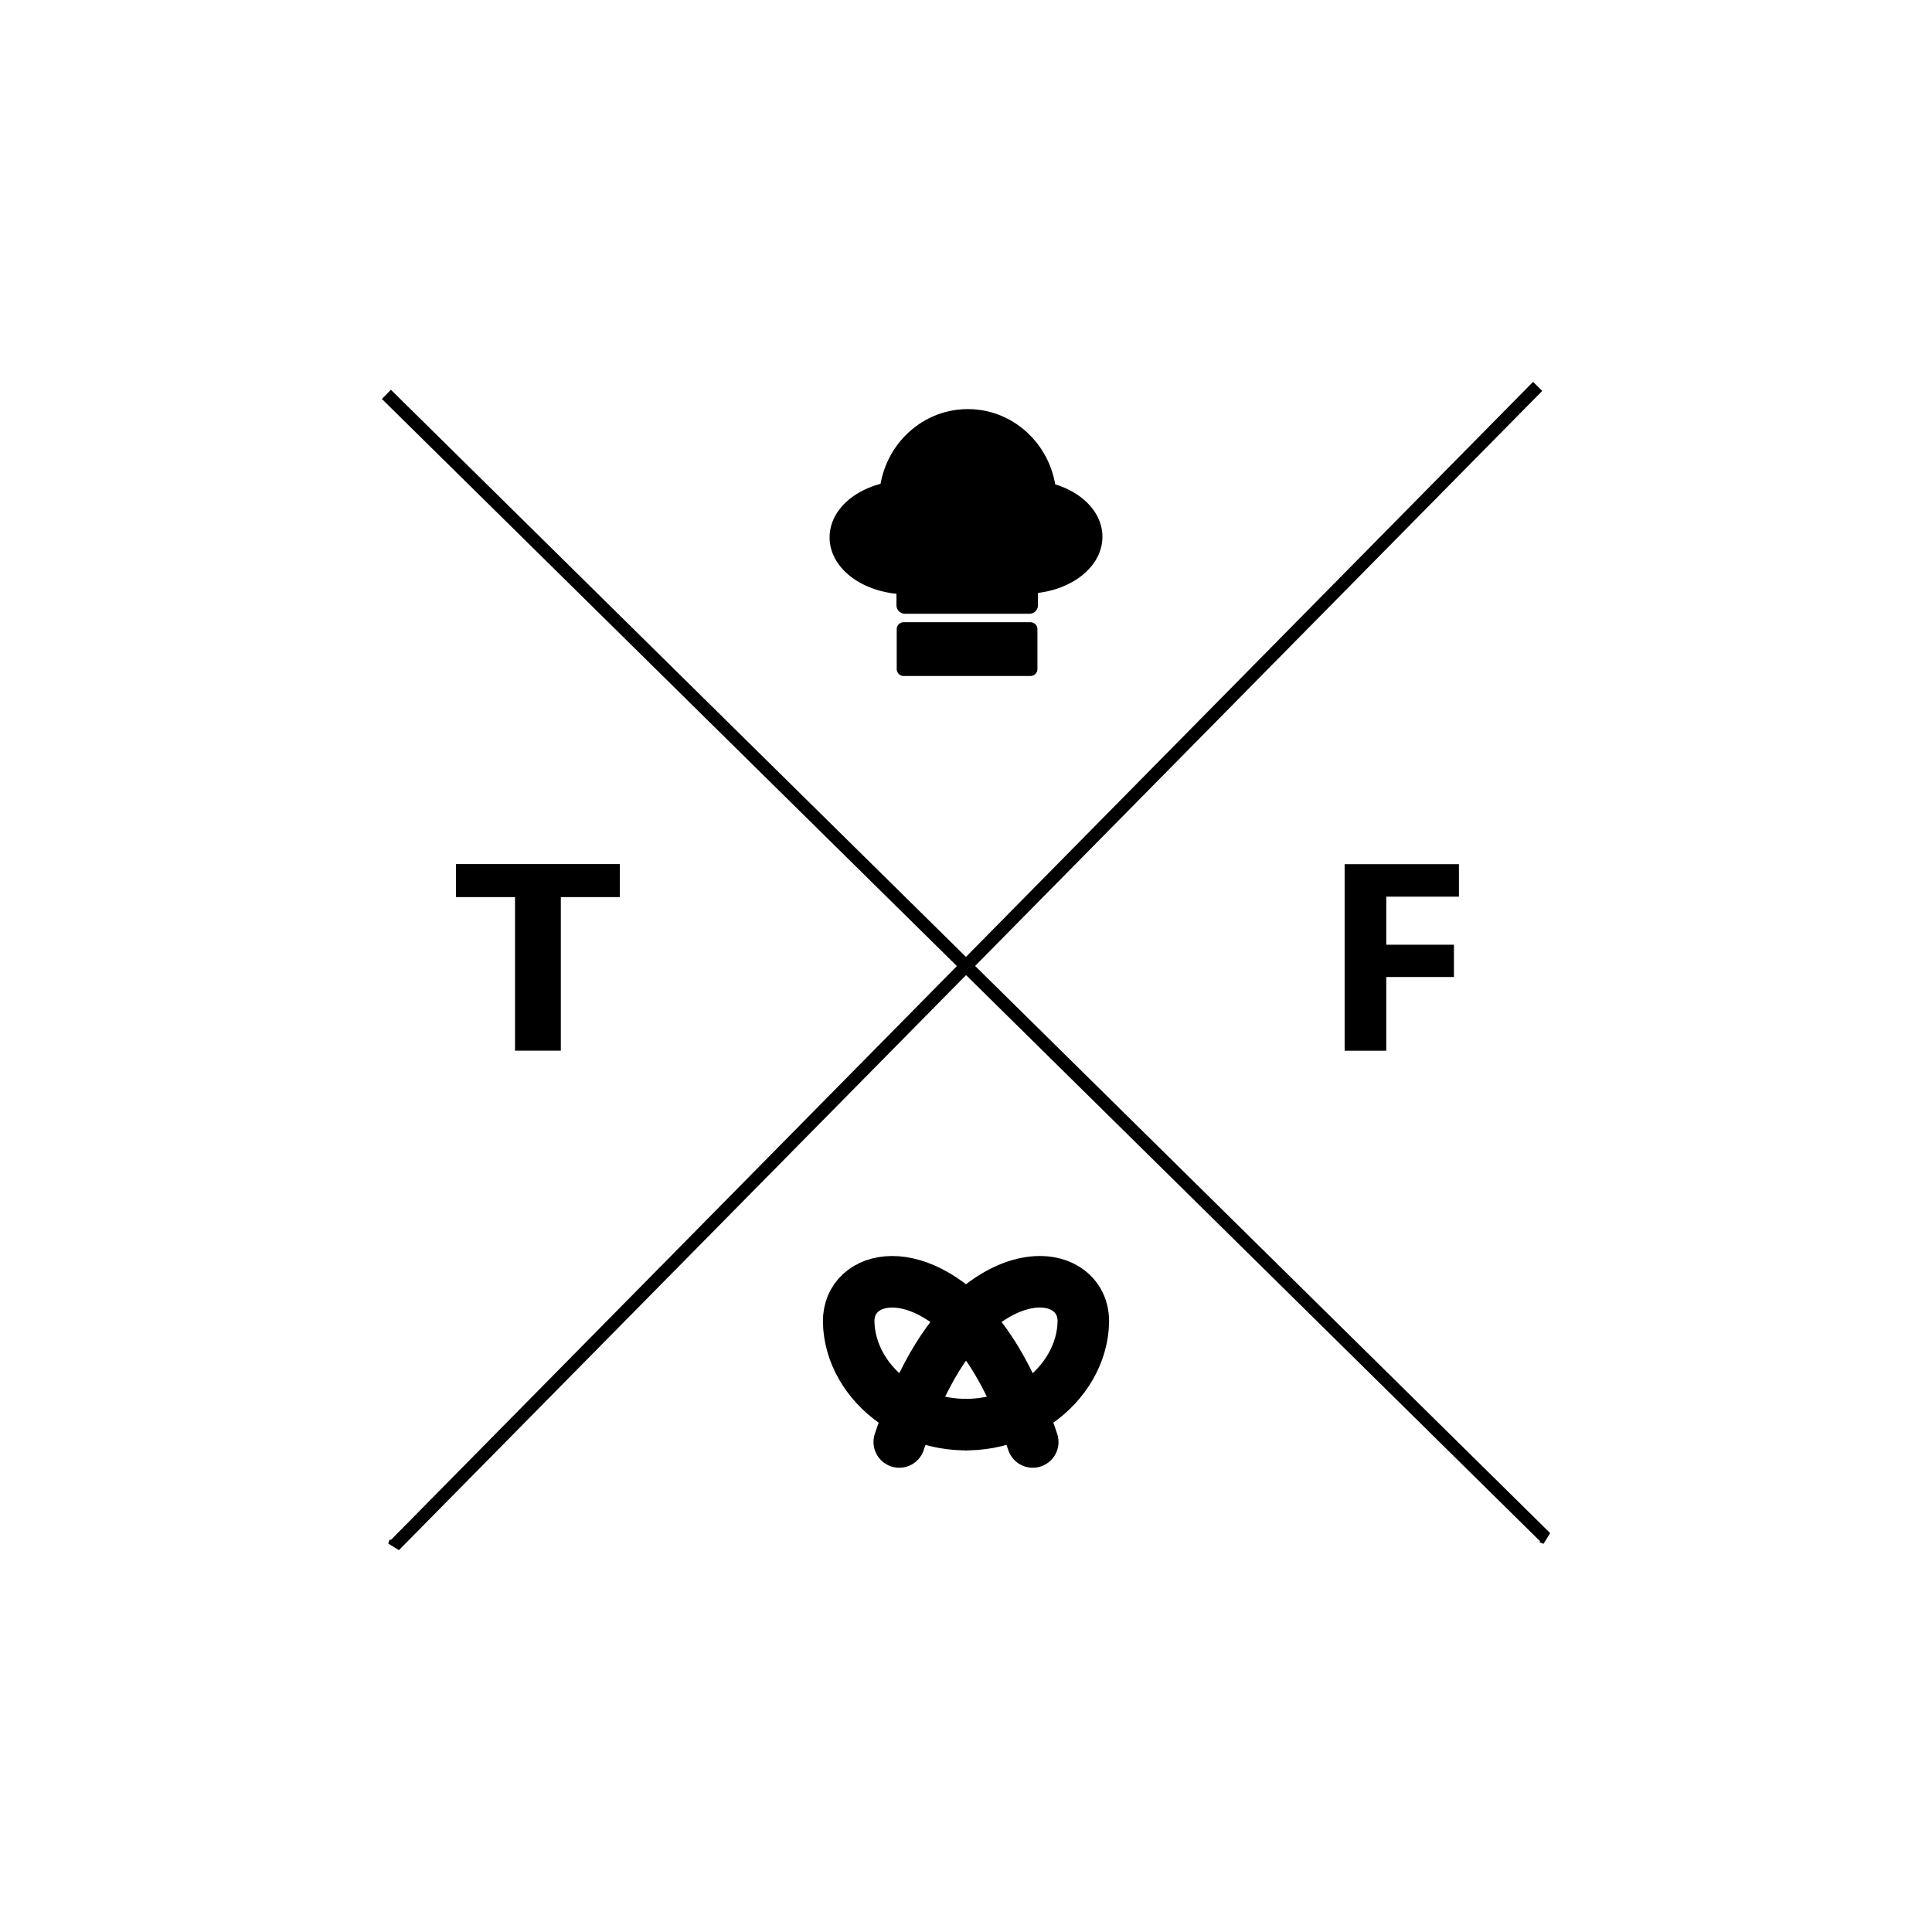
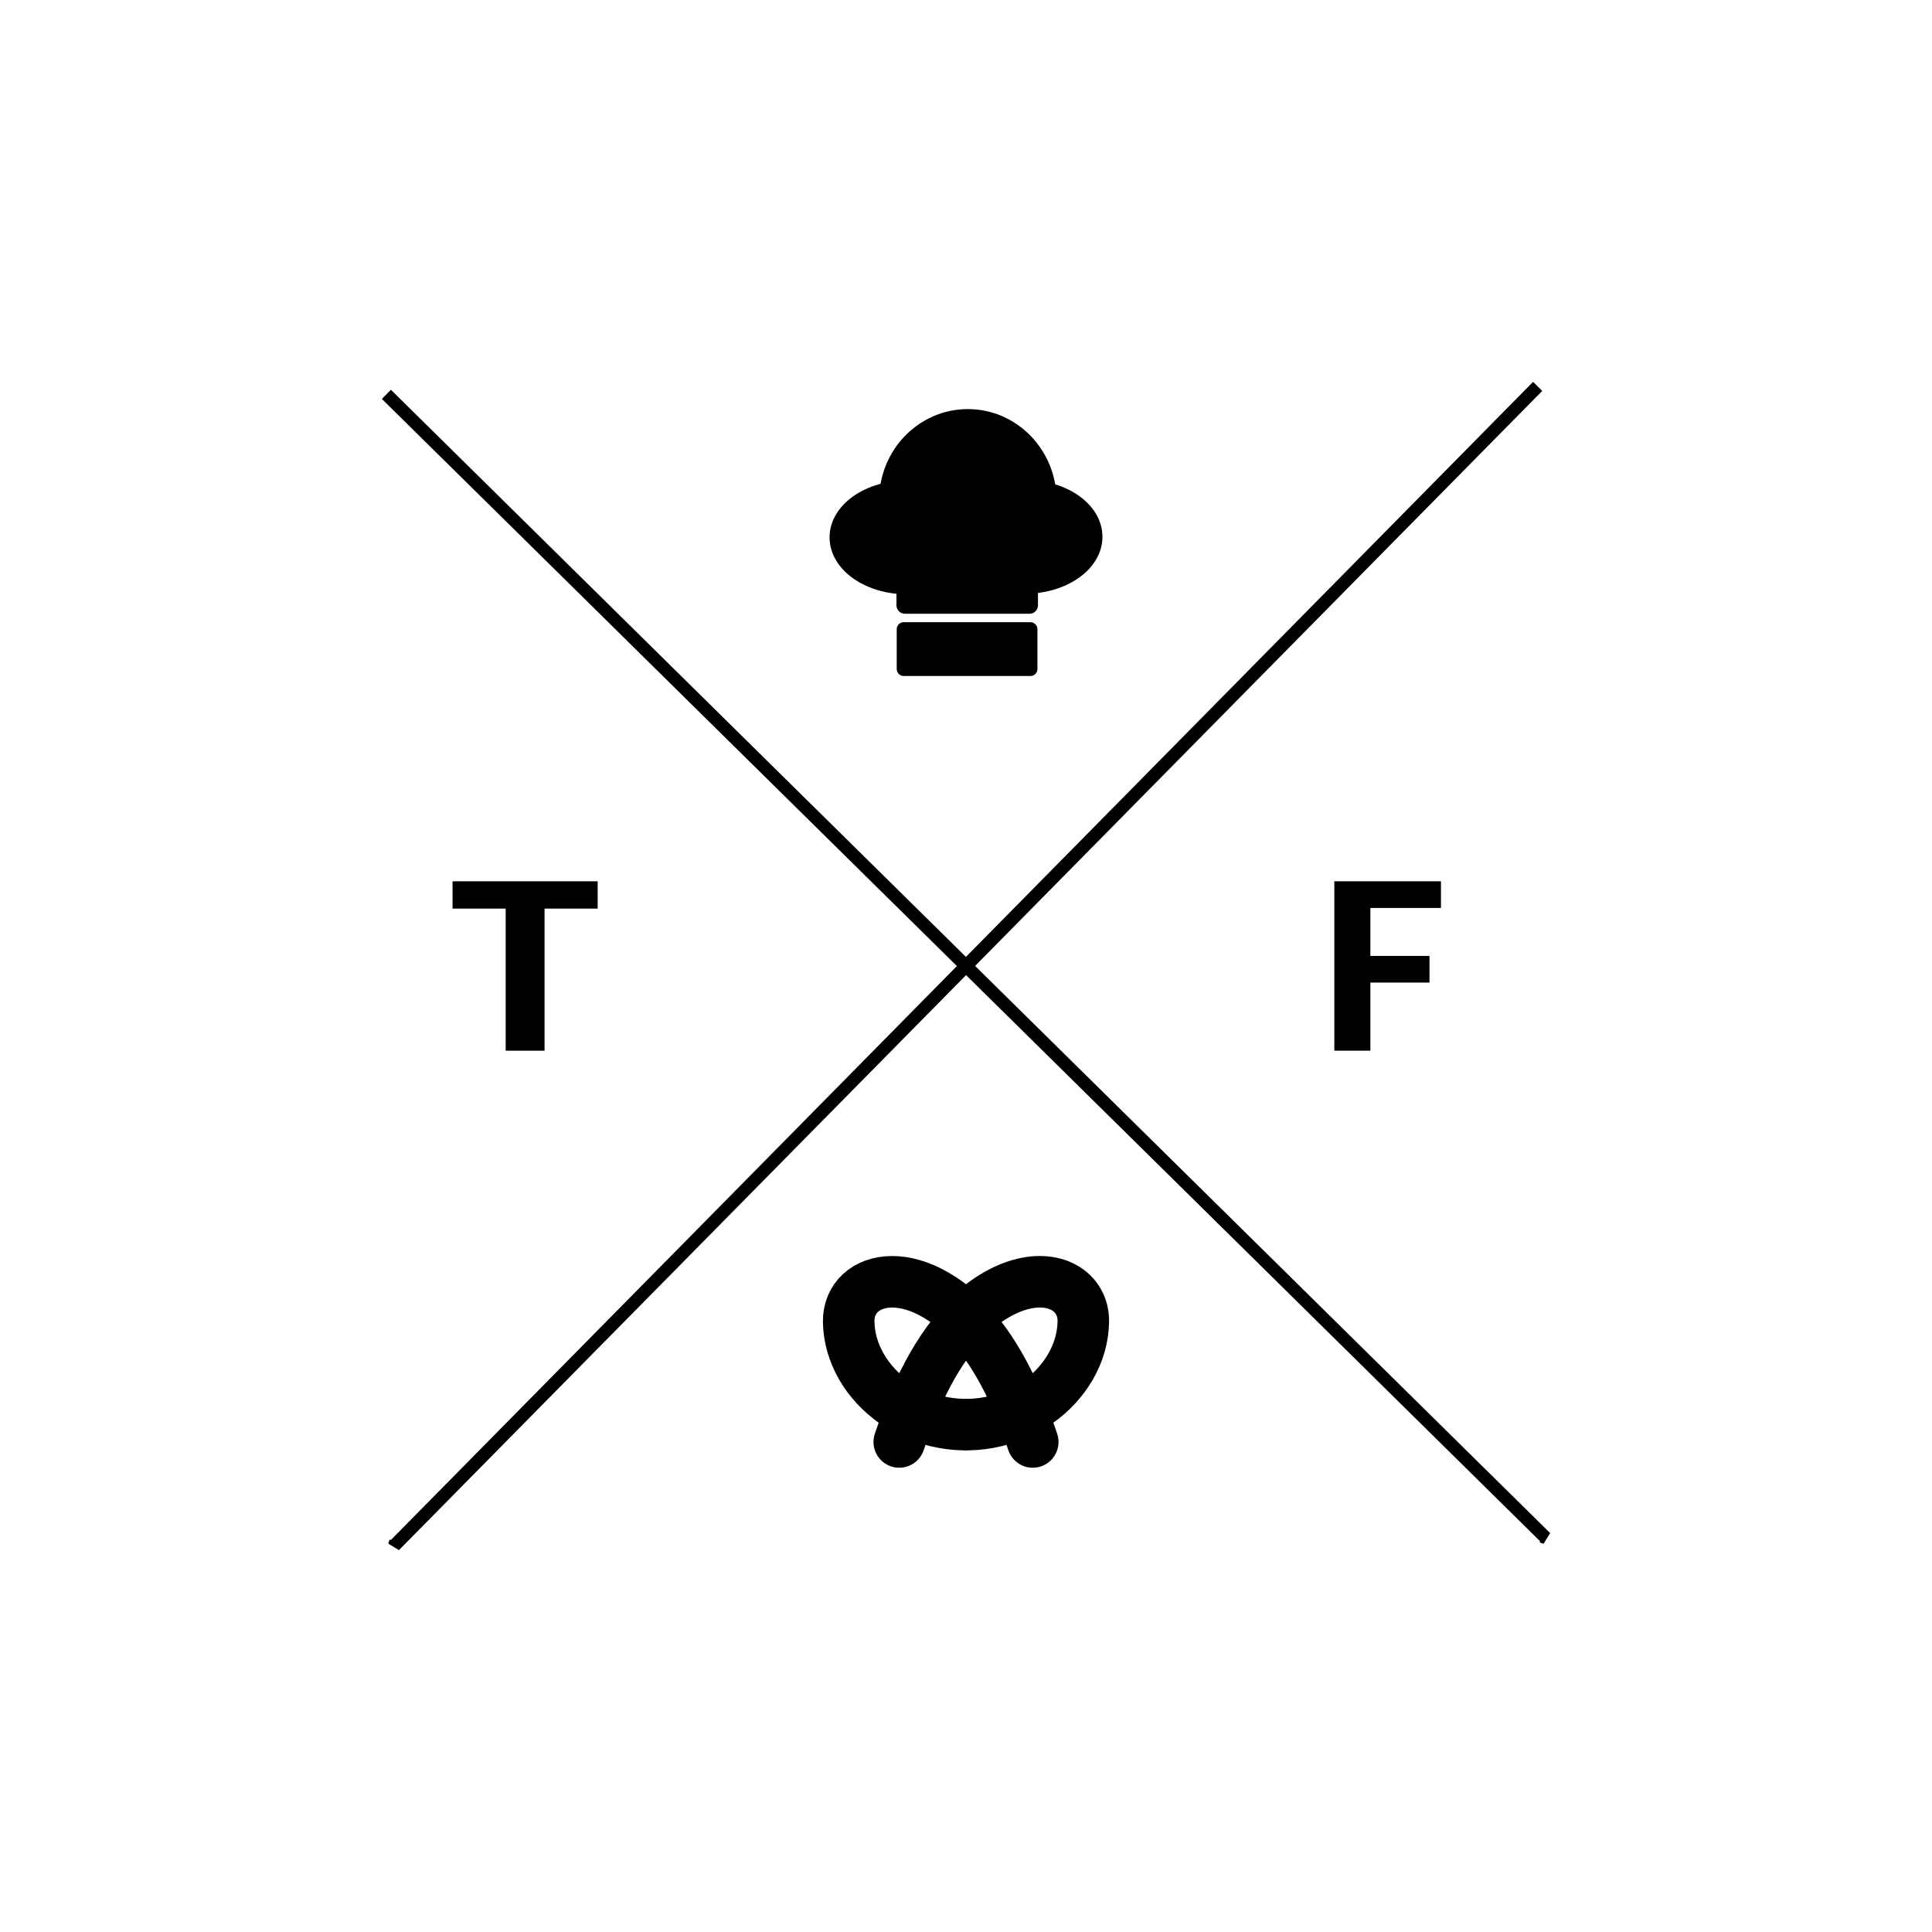
<svg xmlns="http://www.w3.org/2000/svg" version="1.1" id="svg3802" width="150" height="150" viewBox="0 0 150 150">
  <defs id="defs3806">
    <clipPath clipPathUnits="userSpaceOnUse" id="clipPath31">
      <rect id="rect33" width="13" height="16.742" x="25.337" y="6.258" style="stroke-width:1.073" />
    </clipPath>
  </defs>
  <g id="g4612" transform="translate(-5.069361,3.443044)">
-     <text transform="scale(1.034566,0.9665893)" id="text3820" y="80.834" x="103.919" style="font-style:normal;font-weight:normal;font-size:20.984px;line-height:1.25;font-family:sans-serif;letter-spacing:0px;word-spacing:0px;fill:#000000;fill-opacity:1;stroke:none;stroke-width:0.525" xml:space="preserve">
-       <tspan style="font-style:normal;font-variant:normal;font-weight:bold;font-stretch:normal;font-family:carlito;-inkscape-font-specification:'carlito Bold';stroke-width:0.525" y="80.834" x="103.919" id="tspan3818">F</tspan>
-     </text>
-     <text transform="scale(1.078473,0.9272372)" id="text3824" y="84.264" x="37.089" style="font-style:normal;font-weight:normal;font-size:21.874px;line-height:1.25;font-family:sans-serif;letter-spacing:0px;word-spacing:0px;fill:#000000;fill-opacity:1;stroke:none;stroke-width:0.547" xml:space="preserve">
-       <tspan style="font-style:normal;font-variant:normal;font-weight:bold;font-stretch:normal;font-family:carlito;-inkscape-font-specification:'carlito Bold';stroke-width:0.547" y="84.264" x="37.089" id="tspan3822">T</tspan>
-     </text>
+     <g aria-label="F" transform="scale(1.034566,0.9665893)" style="font-style:normal;font-weight:normal;font-size:20.984px;line-height:1.25;font-family:sans-serif;letter-spacing:0px;word-spacing:0px;fill:#000000;fill-opacity:1;stroke:none;stroke-width:0.525" id="text3820">
+       <path d="m 113.038,67.227 v 2.141 h -5.297 v 3.852 h 4.436 v 2.141 h -4.436 v 5.471 h -2.705 V 67.227 Z" style="font-style:normal;font-variant:normal;font-weight:bold;font-stretch:normal;font-family:carlito;-inkscape-font-specification:'carlito Bold';stroke-width:0.525" id="path3832" />
+     </g>
+     <g aria-label="T" transform="scale(1.078473,0.9272372)" style="font-style:normal;font-weight:normal;font-size:21.874px;line-height:1.25;font-family:sans-serif;letter-spacing:0px;word-spacing:0px;fill:#000000;fill-opacity:1;stroke:none;stroke-width:0.547" id="text3824">
+       <path d="m 47.727,70.08 v 2.286 H 43.903 V 84.264 H 41.105 V 72.366 h -3.824 v -2.286 z" style="font-style:normal;font-variant:normal;font-weight:bold;font-stretch:normal;font-family:carlito;-inkscape-font-specification:'carlito Bold';stroke-width:0.547" id="path3829" />
+     </g>
    <g transform="translate(4.587427,-3.887899)" id="g3859">
      <g id="g3854">
        <path id="path3845" d="m 30.481,31.062 90.002,88.766 -0.309,-0.103" style="fill:none;stroke:#000000;stroke-width:1px;stroke-linecap:butt;stroke-linejoin:miter;stroke-opacity:1" />
      </g>
      <path id="path3847" d="m 119.865,30.444 -88.766,90.002 0.103,-0.309" style="fill:none;stroke:#000000;stroke-width:1px;stroke-linecap:butt;stroke-linejoin:miter;stroke-opacity:1" />
    </g>
    <g style="fill:none;stroke:#000000;stroke-width:4;stroke-linecap:round;stroke-linejoin:round;stroke-miterlimit:4;stroke-dasharray:none;stroke-opacity:1" transform="translate(72.99598,85.76997)" id="g48">
      <path style="fill:none;stroke:#000000;stroke-width:4;stroke-linecap:round;stroke-linejoin:round;stroke-miterlimit:4;stroke-dasharray:none;stroke-opacity:1" d="m 19.602,21 c 5.805,-15.177 15,-14 14.926,-9.336 -0.078,4.904 -5.508,9.262 -11.801,7.649 C 20.608,18.77 14.447,15.35 15.998,11.737 17.602,8 25.602,6 30.602,21" id="path3873" clip-path="url(#clipPath31)" transform="translate(-18.34601,1.741884)" />
      <path clip-path="url(#clipPath31)" id="path35" d="m 19.602,21 c 1.296,-3.389 2.762,-5.963 4.255,-7.864 5.194,-6.613 10.728,-5.094 10.671,-1.472 -0.078,4.904 -5.508,9.262 -11.801,7.649 -2.119,-0.543 -8.28,-3.963 -6.729,-7.576 0.697,-1.624 2.602,-2.92 4.944,-2.635 1.086,0.132 2.267,0.604 3.464,1.542 2.161,1.692 4.377,4.899 6.196,10.356" style="fill:none;stroke:#000000;stroke-width:4;stroke-linecap:round;stroke-linejoin:round;stroke-miterlimit:4;stroke-dasharray:none;stroke-opacity:1" transform="matrix(-1,0,0,1,32.49279,1.74175)" />
    </g>
    <g transform="translate(3.656813,98.05105)" id="g888">
-       <rect style="fill:#000000;stroke:#000000;stroke-width:1.081;stroke-linecap:round;stroke-linejoin:round;stroke-miterlimit:0;stroke-dasharray:none;stroke-opacity:1" id="rect860" width="9.844" height="3.094" x="71.574" y="-52.645" />
+       <path style="fill:#000000;stroke:#000000;stroke-width:1.081;stroke-linecap:round;stroke-linejoin:round;stroke-miterlimit:0;stroke-dasharray:none;stroke-opacity:1" d="m 71.574,-52.645 h 9.844 v 3.094 h -9.844 z" id="rect860" />
      <g id="g880">
-         <ellipse ry="6.237" rx="6.04" cy="-62.645" cx="76.555" id="path868" style="fill:#000000;fill-opacity:1;stroke:#000000;stroke-width:1.701;stroke-linecap:round;stroke-linejoin:round;stroke-miterlimit:0;stroke-dasharray:none;stroke-opacity:1" />
-         <ellipse ry="3.666" rx="5.283" cy="-59.773" cx="71.861" id="path870" style="fill:#000000;fill-opacity:1;stroke:#000000;stroke-width:1.515;stroke-linecap:round;stroke-linejoin:round;stroke-miterlimit:0;stroke-dasharray:none;stroke-opacity:1" />
-         <ellipse style="fill:#000000;fill-opacity:1;stroke:#000000;stroke-width:1.515;stroke-linecap:round;stroke-linejoin:round;stroke-miterlimit:0;stroke-dasharray:none;stroke-opacity:1" id="ellipse872" cx="80.965" cy="-59.818" rx="5.283" ry="3.666" />
-         <rect y="-58.52" x="71.671" height="4.019" width="9.672" id="rect874" style="fill:#000000;fill-opacity:1;stroke:#000000;stroke-width:1.314;stroke-linecap:round;stroke-linejoin:round;stroke-miterlimit:0;stroke-dasharray:none;stroke-opacity:1" />
+         <path style="fill:#000000;fill-opacity:1;stroke:#000000;stroke-width:1.701;stroke-linecap:round;stroke-linejoin:round;stroke-miterlimit:0;stroke-dasharray:none;stroke-opacity:1" d="m 82.595,-62.645 a 6.04,6.237 0 0 1 -6.04,6.237 6.04,6.237 0 0 1 -6.04,-6.237 6.04,6.237 0 0 1 6.04,-6.237 6.04,6.237 0 0 1 6.04,6.237 z" id="path868" />
+         <path style="fill:#000000;fill-opacity:1;stroke:#000000;stroke-width:1.515;stroke-linecap:round;stroke-linejoin:round;stroke-miterlimit:0;stroke-dasharray:none;stroke-opacity:1" d="m 77.144,-59.773 a 5.283,3.666 0 0 1 -5.283,3.666 5.283,3.666 0 0 1 -5.283,-3.666 5.283,3.666 0 0 1 5.283,-3.666 5.283,3.666 0 0 1 5.283,3.666 z" id="path870" />
+         <path style="fill:#000000;fill-opacity:1;stroke:#000000;stroke-width:1.515;stroke-linecap:round;stroke-linejoin:round;stroke-miterlimit:0;stroke-dasharray:none;stroke-opacity:1" d="m 86.248,-59.818 a 5.283,3.666 0 0 1 -5.283,3.666 5.283,3.666 0 0 1 -5.283,-3.666 5.283,3.666 0 0 1 5.283,-3.666 5.283,3.666 0 0 1 5.283,3.666 z" id="ellipse872" />
+         <path style="fill:#000000;fill-opacity:1;stroke:#000000;stroke-width:1.314;stroke-linecap:round;stroke-linejoin:round;stroke-miterlimit:0;stroke-dasharray:none;stroke-opacity:1" d="m 71.671,-58.52 h 9.672 v 4.019 h -9.672 z" id="rect874" />
      </g>
    </g>
  </g>
</svg>
